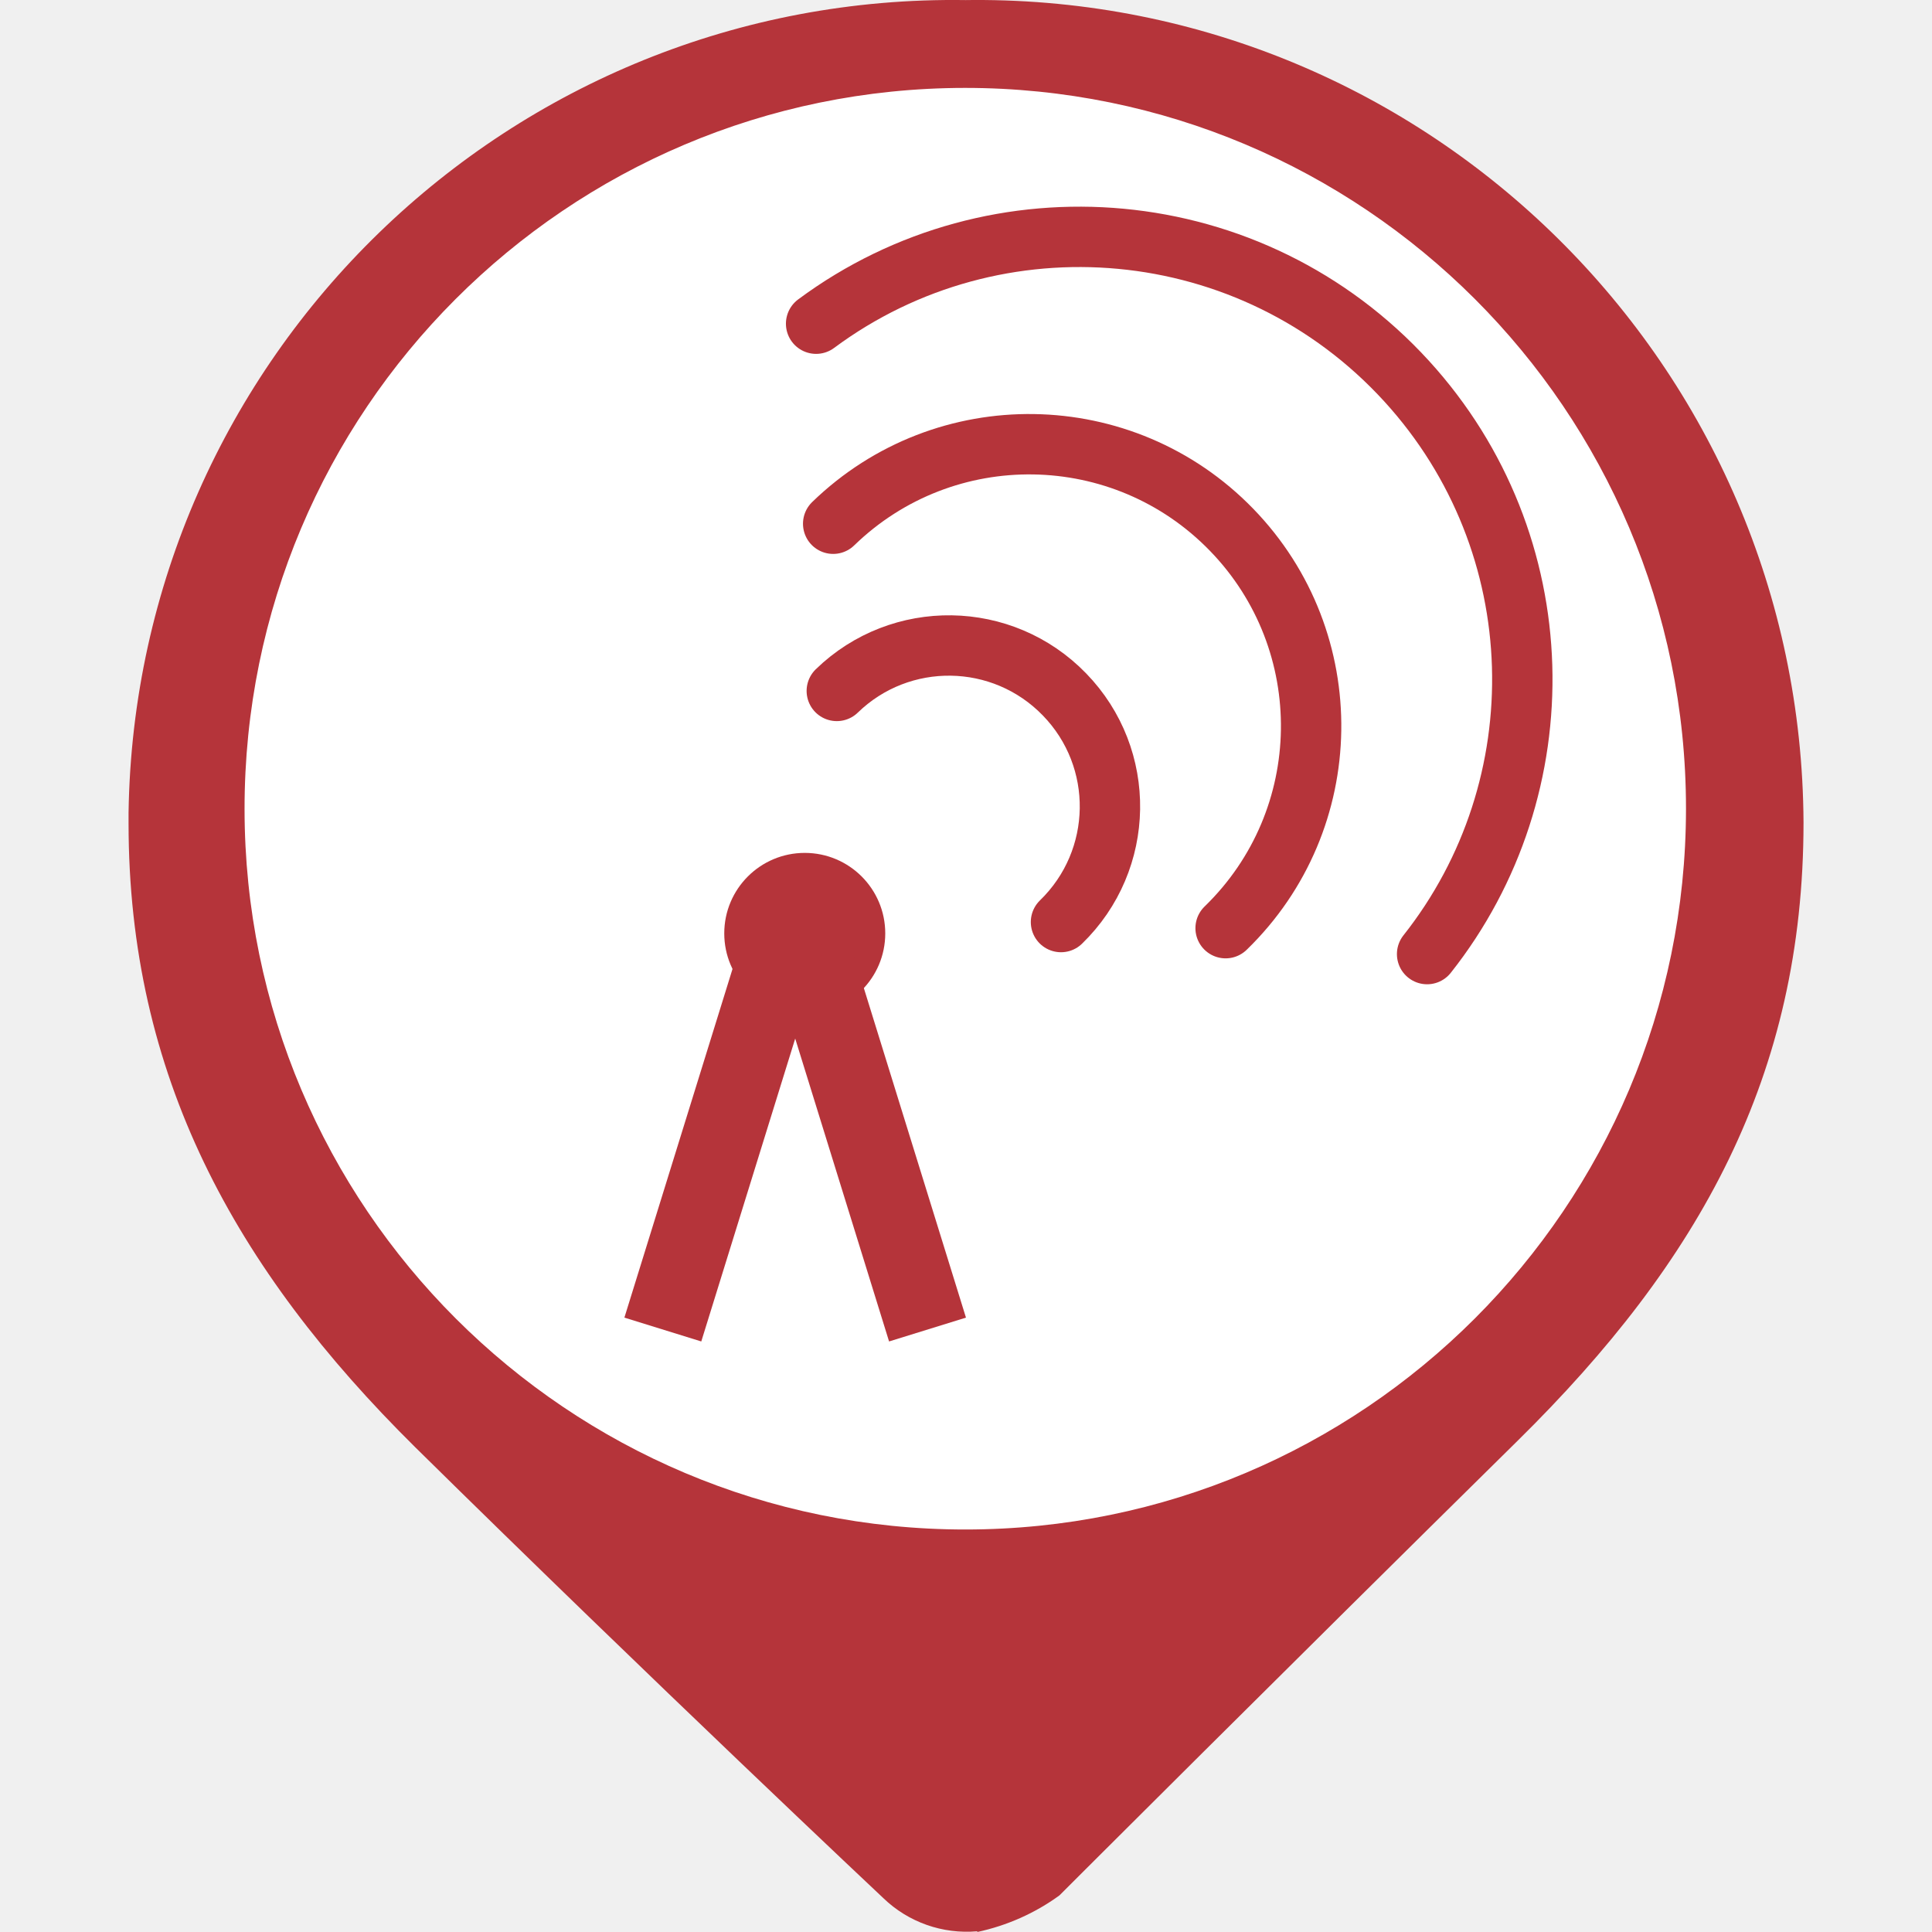
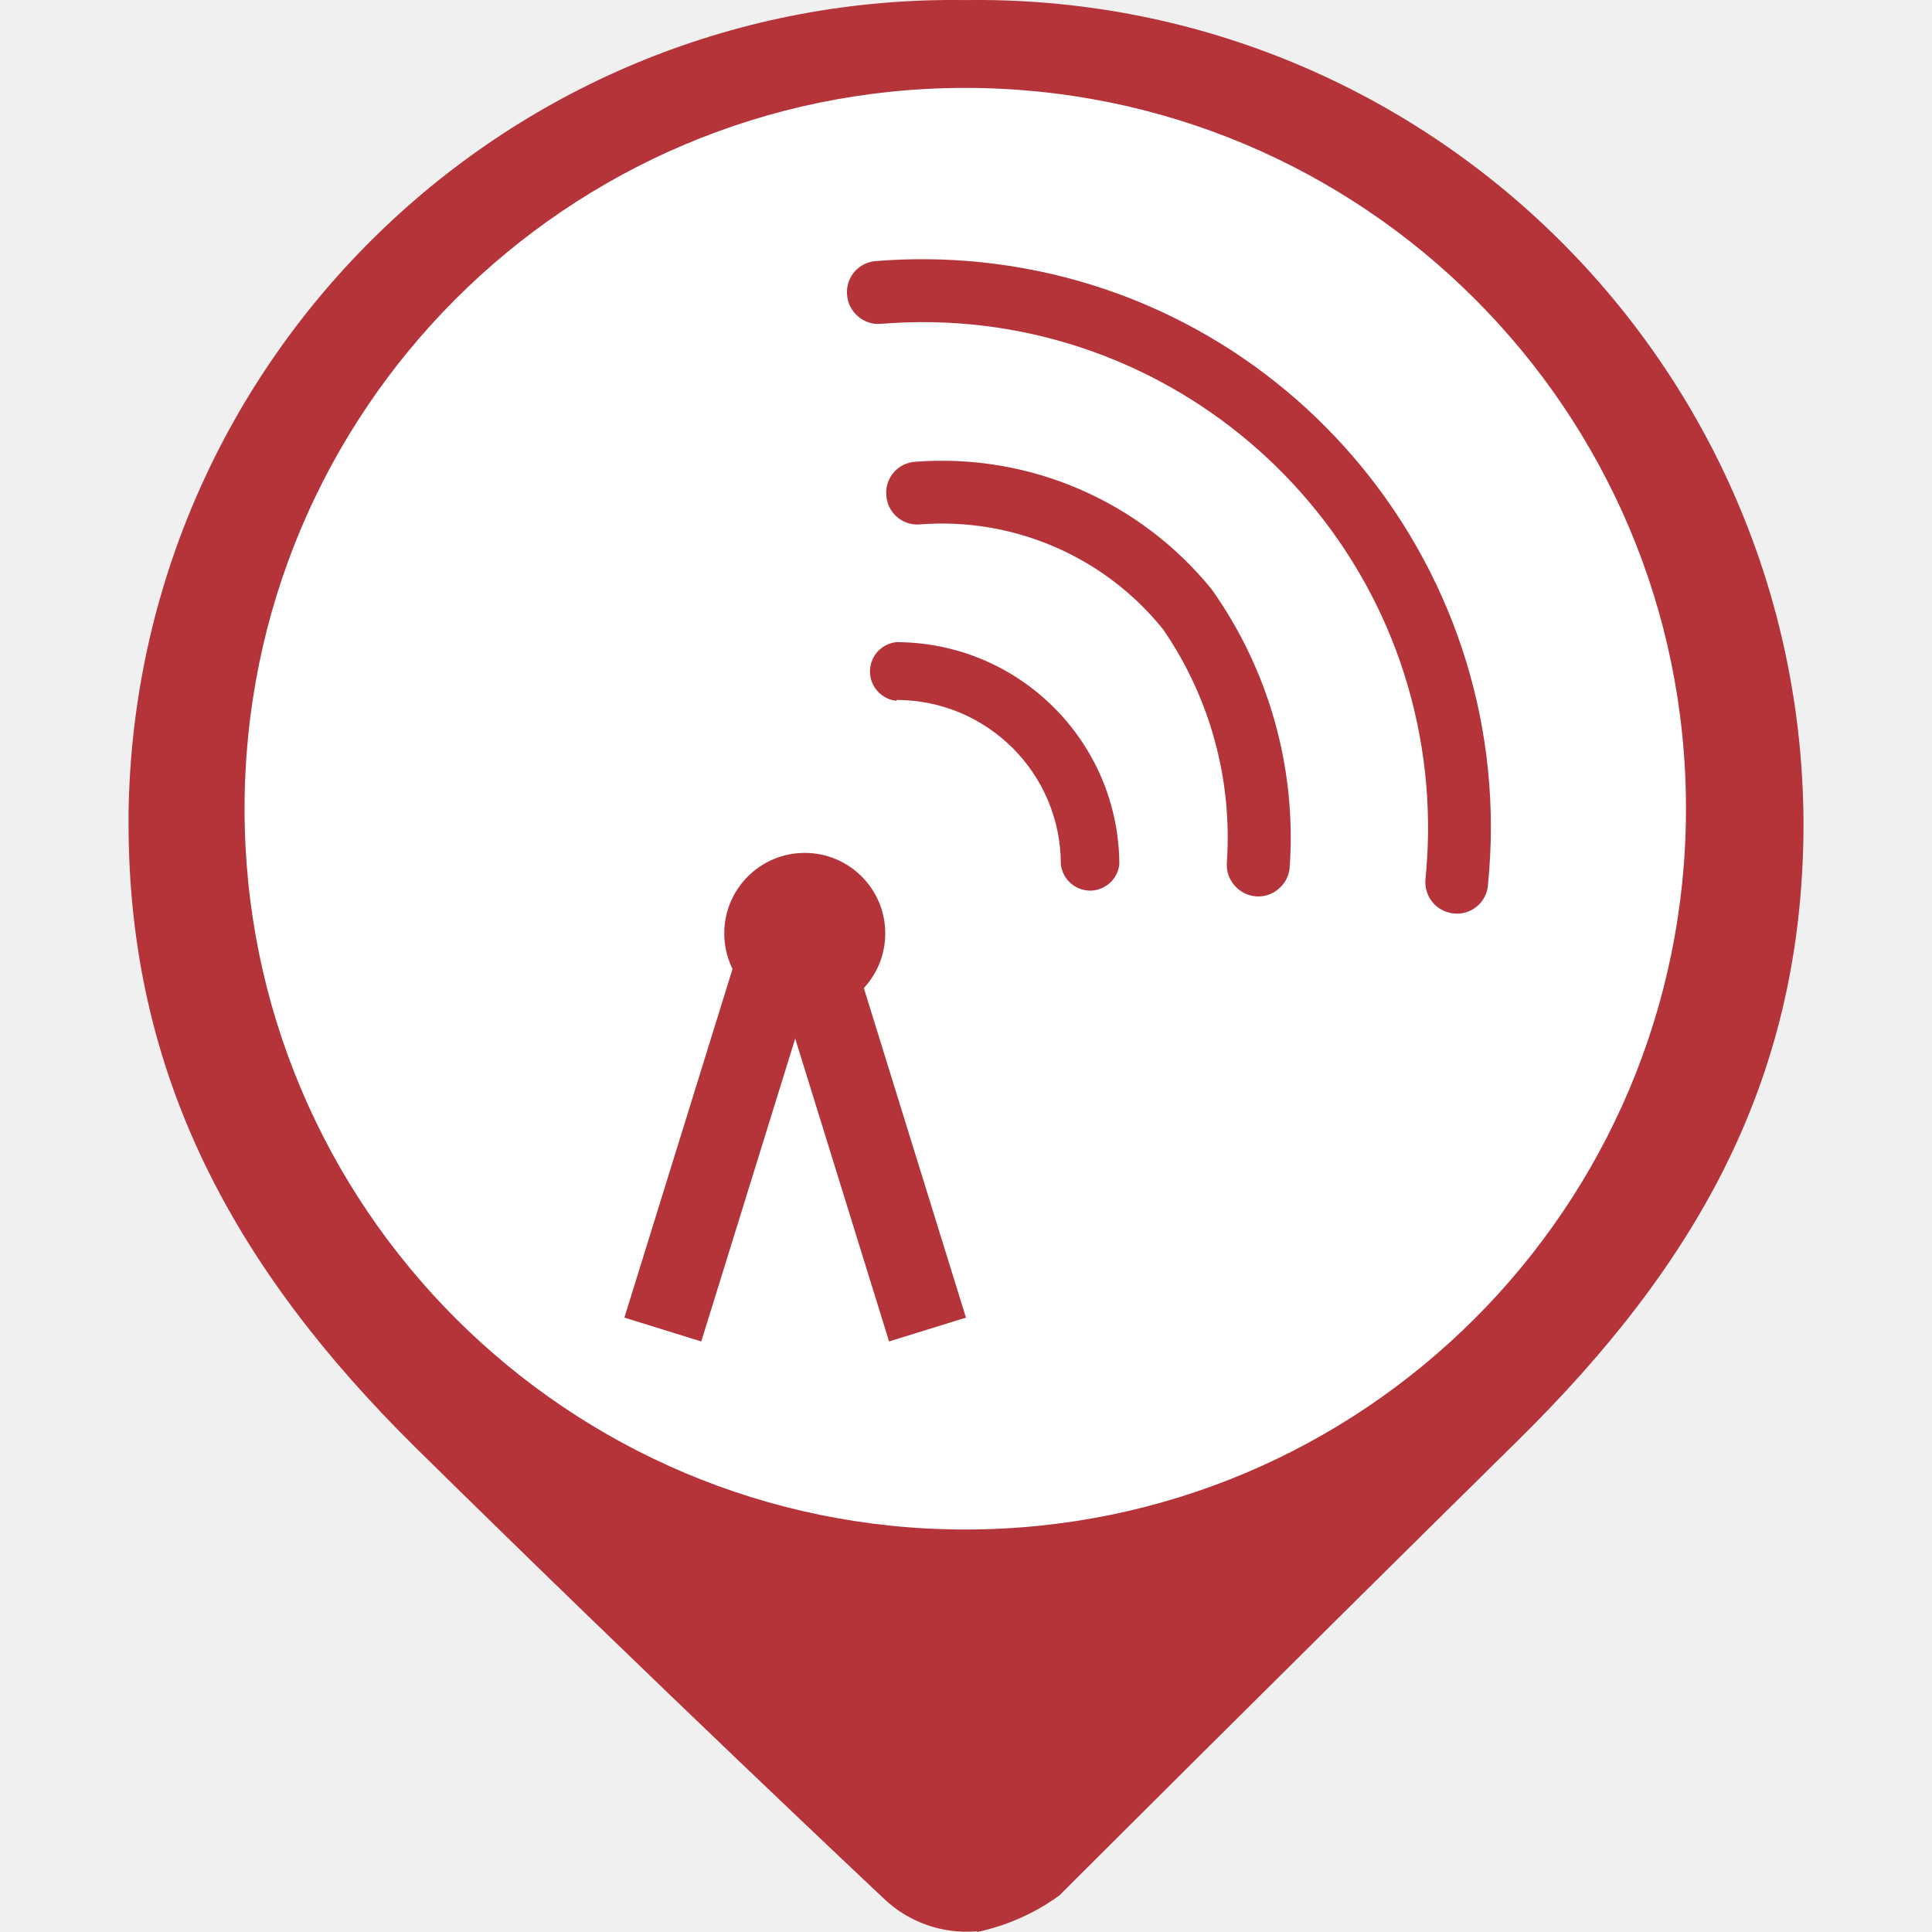
<svg xmlns="http://www.w3.org/2000/svg" version="1.1" id="Capa_1" x="0px" y="0px" width="24px" height="24px" viewBox="0 0 24 24" enable-background="new 0 0 24 24" xml:space="preserve">
  <circle fill="#FFFFFF" stroke="#FFFFFF" stroke-miterlimit="10" cx="12.001" cy="10.25" r="9" />
  <g id="Capa_1_1_" display="none">
    <circle display="inline" fill="#9A7D22" cx="12" cy="10.4" r="10" />
  </g>
  <g id="Capa_3">
    <path fill="#B5343A" d="M11.997,0.001L11.997,0.001c-5.66-0.085-10.315,4.434-10.4,10.093c0,0.044,0,0.089,0,0.133   c0,3.126,1.311,5.527,3.563,7.753c2.972,2.929,5.813,5.599,5.813,5.599c0.311,0.3,0.736,0.45,1.167,0.412v-0.412l0,0V24   c0.367-0.079,0.715-0.232,1.021-0.455c0,0,2.741-2.74,5.696-5.652c2.254-2.221,3.547-4.533,3.547-7.677   C22.376,4.547,17.759-0.027,12.09,0C12.06,0,12.028,0,11.997,0.001z M11.997,19c-4.946,0.003-8.957-4.004-8.959-8.949   c-0.003-4.945,4.003-8.956,8.948-8.959c4.944-0.002,8.956,4.003,8.958,8.949c0,0.003,0,0.007,0,0.011   C20.939,14.995,16.936,19,11.991,19H11.997z" />
  </g>
-   <path fill="none" stroke="#B5343A" stroke-width="0.75" stroke-linecap="round" stroke-linejoin="round" stroke-miterlimit="10" d="  M10.35,6.506c1.387-1.346,3.603-1.312,4.949,0.075c1.346,1.387,1.313,3.604-0.074,4.949" />
-   <path fill="none" stroke="#B5343A" stroke-width="0.75" stroke-linecap="round" stroke-linejoin="round" stroke-miterlimit="10" d="  M10.395,8.583c0.792-0.769,2.059-0.75,2.828,0.043c0.771,0.793,0.75,2.059-0.043,2.828" />
-   <path fill="none" stroke="#B5343A" stroke-width="0.75" stroke-linecap="round" stroke-linejoin="round" stroke-miterlimit="10" d="  M10.138,4.021c2.238-1.661,5.416-1.389,7.336,0.714c1.843,2.02,1.897,5.041,0.254,7.117" />
  <circle fill="#B5343A" cx="9.997" cy="11.595" r="1" />
  <line fill="none" x1="9.997" y1="11.595" x2="8.35" y2="16.516" />
  <line fill="none" stroke="#B5343A" stroke-miterlimit="10" x1="9.997" y1="11.595" x2="11.522" y2="16.516" />
  <line fill="none" stroke="#B5343A" stroke-miterlimit="10" x1="9.76" y1="11.595" x2="8.234" y2="16.516" />
+   <path fill="#B5343A" d="M11.136,8.695c1.126,0,2.042,0.912,2.042,2.04c0.021,0.2,0.201,0.347,0.4,0.327  c0.173-0.018,0.31-0.155,0.327-0.327c-0.008-1.524-1.245-2.755-2.769-2.758c-0.201,0.02-0.348,0.2-0.327,0.402  c0.018,0.172,0.154,0.309,0.327,0.327V8.695z" />
+   <path fill="#B5343A" d="M11.372,5.736c-0.213,0.012-0.375,0.194-0.363,0.407c0,0.003,0.001,0.006,0.001,0.009  c0.012,0.212,0.193,0.375,0.406,0.363c0.004,0,0.009,0,0.014-0.001c1.158-0.089,2.287,0.397,3.016,1.301  c0.585,0.848,0.864,1.868,0.795,2.896c-0.009,0.104,0.024,0.207,0.092,0.285c0.137,0.164,0.38,0.188,0.544,0.051l0,0  c0.085-0.068,0.137-0.167,0.144-0.274c0.086-1.229-0.257-2.448-0.969-3.452C14.16,6.221,12.785,5.628,11.372,5.736z" />
+   <path fill="#B5343A" d="M10.881,3.243c-0.212,0.015-0.373,0.198-0.359,0.41c0,0.004,0,0.007,0.001,0.011  c0.007,0.104,0.057,0.199,0.135,0.266c0.078,0.068,0.181,0.102,0.285,0.093c3.459-0.285,6.492,2.289,6.776,5.747  c0.031,0.383,0.027,0.768-0.011,1.148c-0.011,0.104,0.021,0.207,0.085,0.287c0.064,0.08,0.158,0.13,0.262,0.142  c0.211,0.024,0.403-0.126,0.428-0.339c0-0.003,0-0.004,0-0.008c0.397-3.88-2.426-7.348-6.308-7.744  C11.746,3.213,11.313,3.208,10.881,3.243z" />
</svg>
